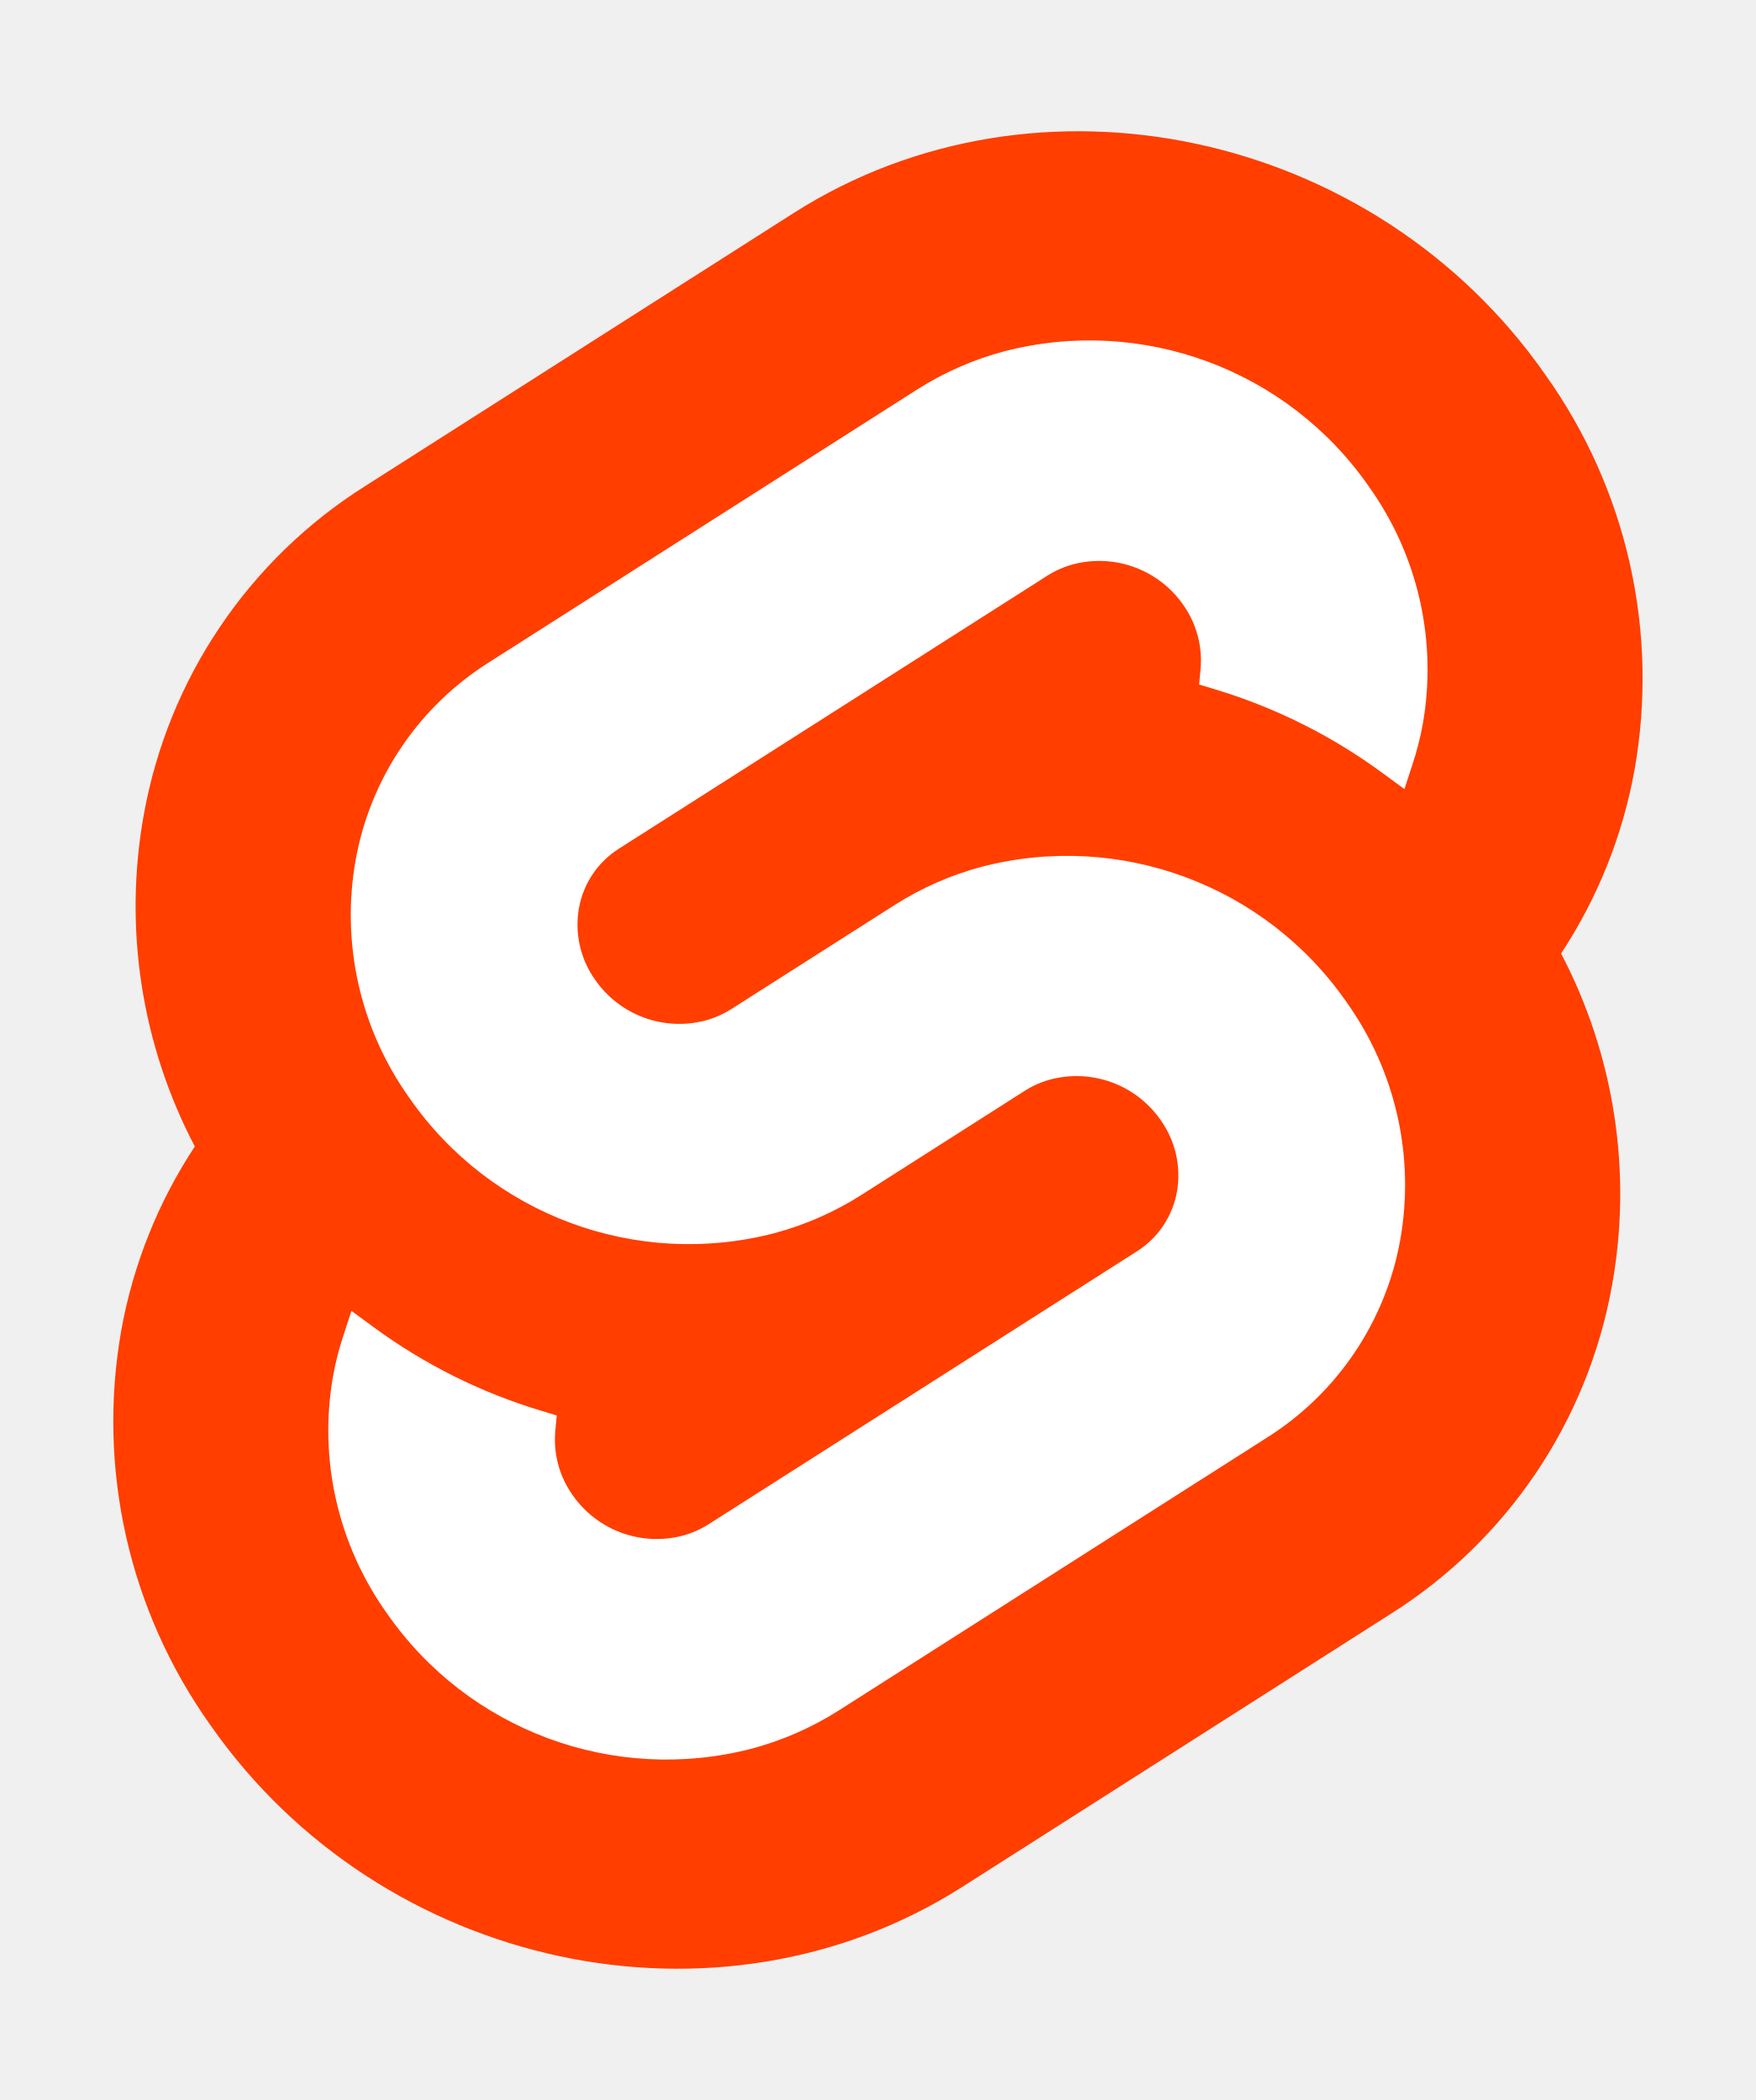
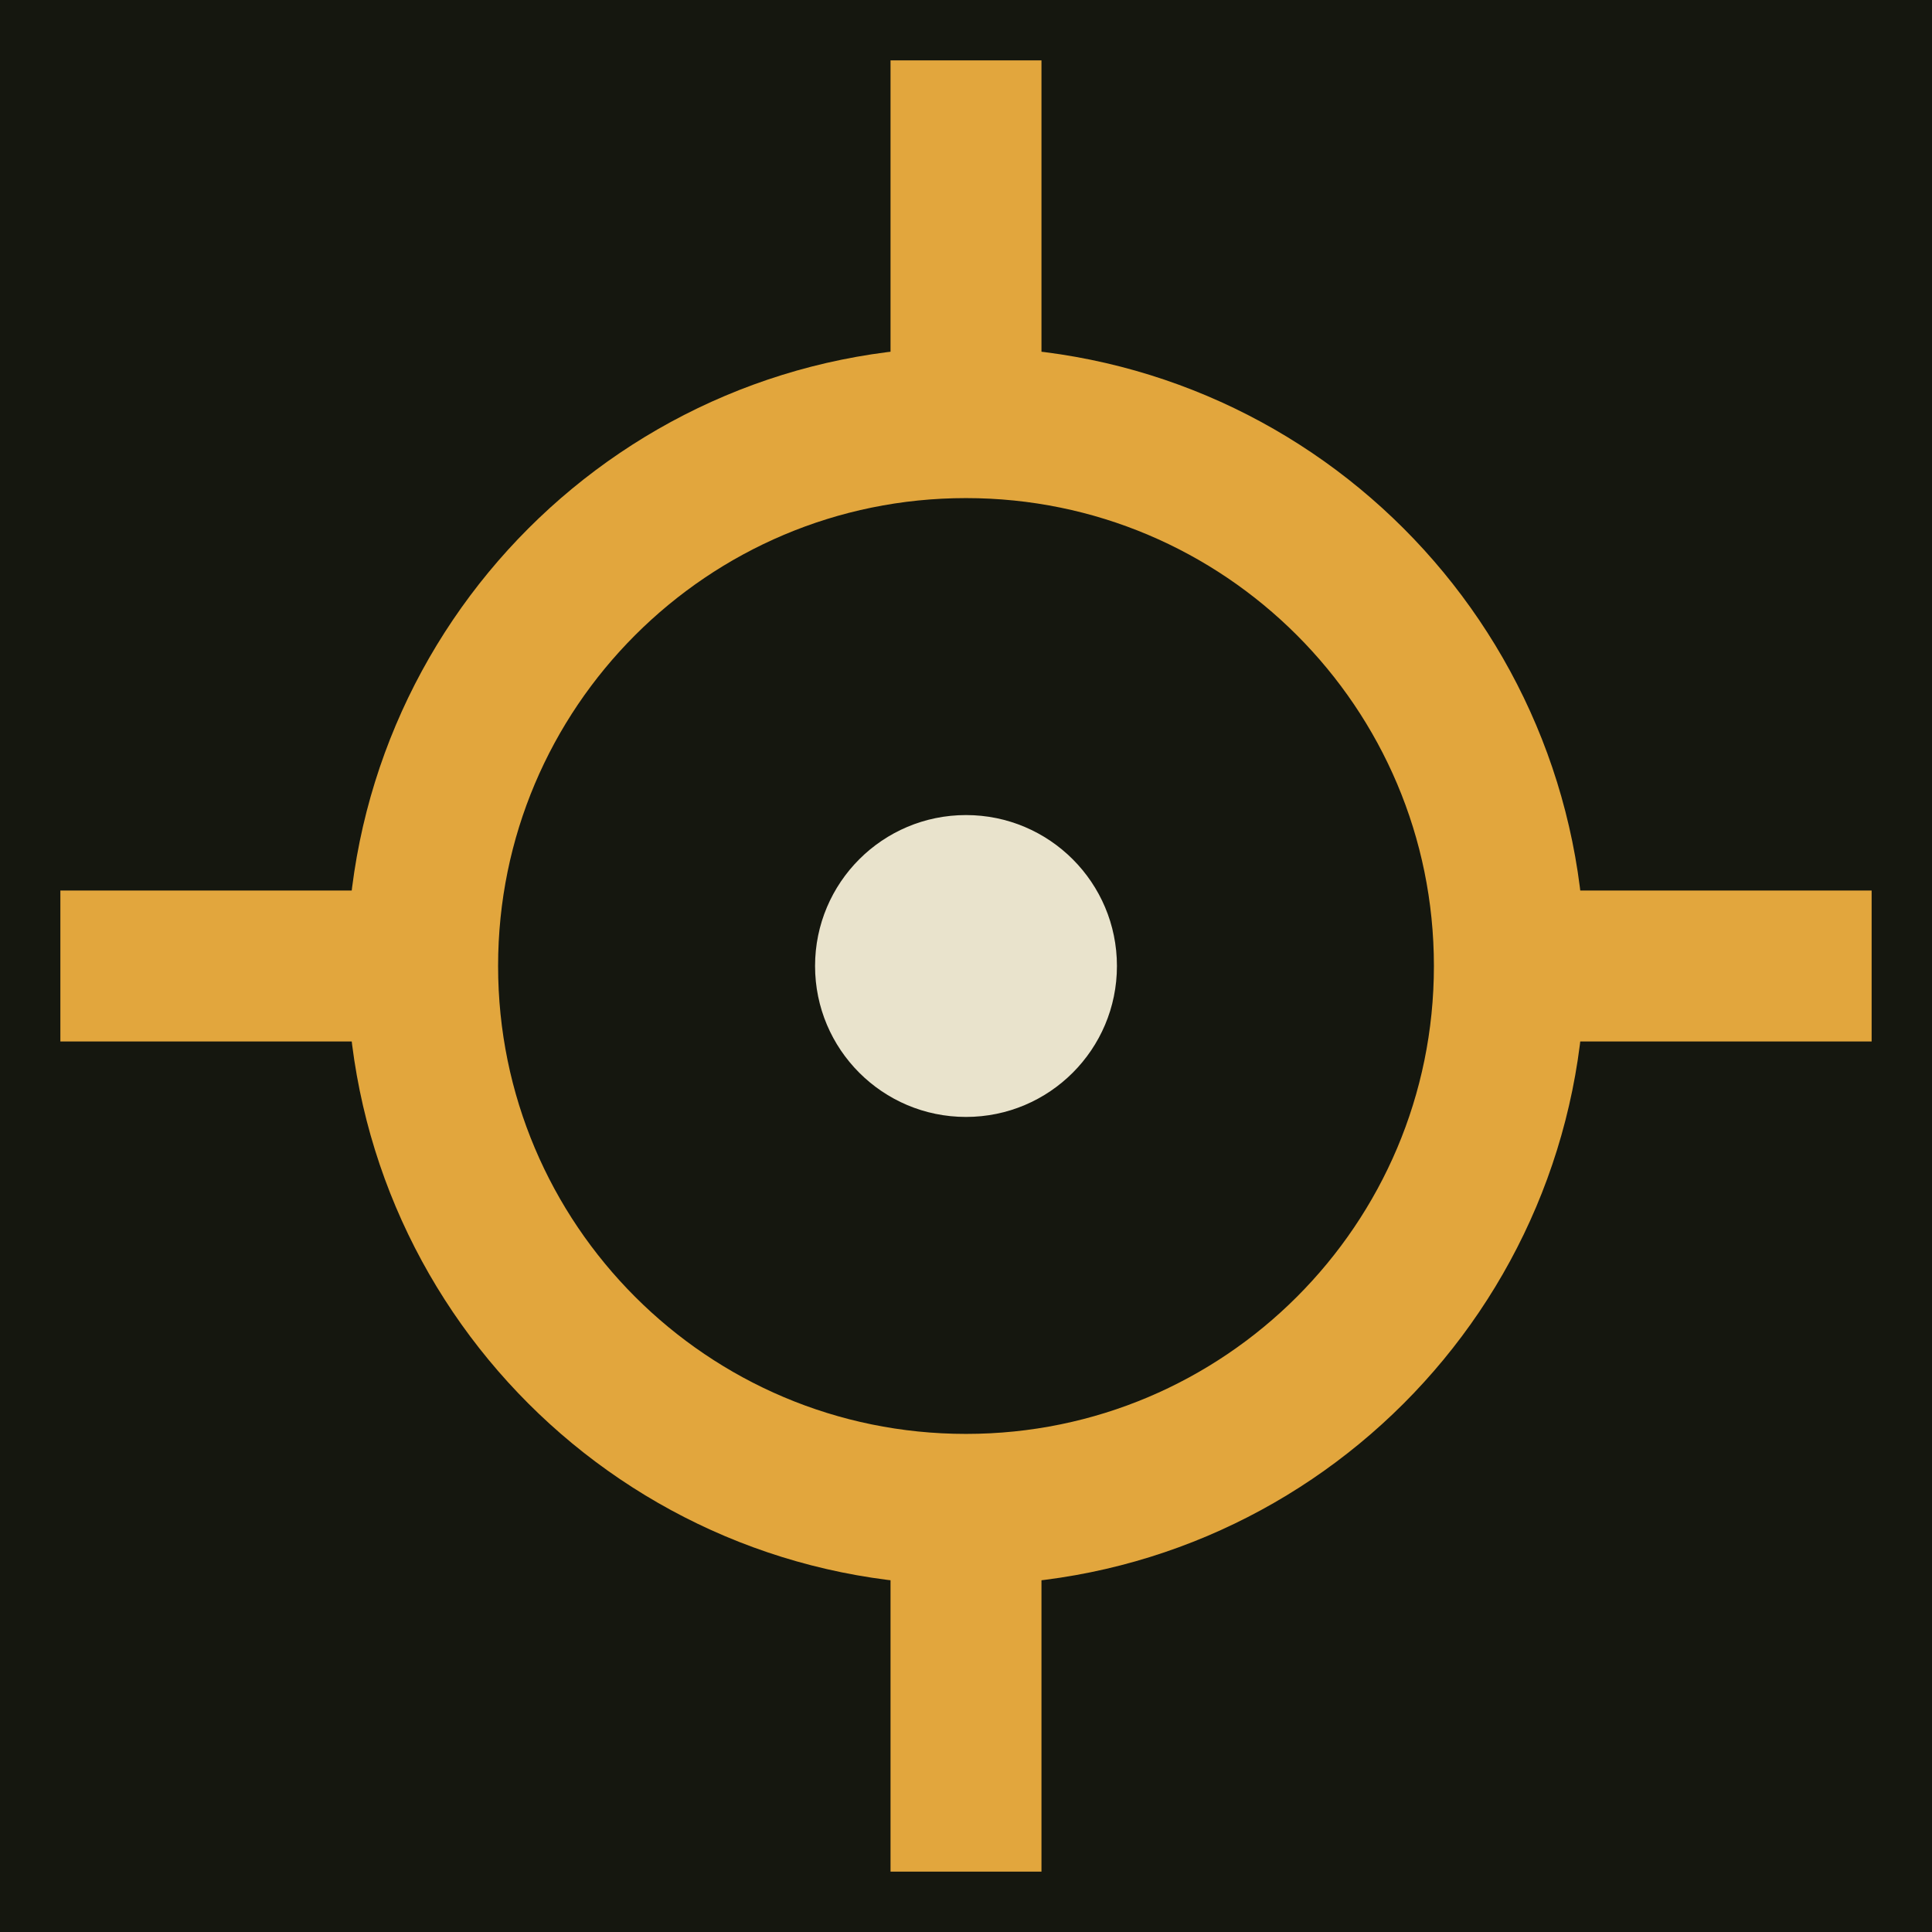
- <svg xmlns="http://www.w3.org/2000/svg" width="107" height="128" viewBox="0 0 107 128">
-   <path d="M94.157 22.819c-10.4-14.885-30.94-19.297-45.792-9.835L22.282 29.608A29.92 29.92 0 0 0 8.764 49.65a31.5 31.5 0 0 0 3.108 20.231 30 30 0 0 0-4.477 11.183 31.9 31.9 0 0 0 5.448 24.116c10.402 14.887 30.942 19.297 45.791 9.835l26.083-16.624A29.92 29.92 0 0 0 98.235 78.35a31.53 31.53 0 0 0-3.105-20.232 30 30 0 0 0 4.474-11.182 31.88 31.88 0 0 0-5.447-24.116" style="fill:#ff3e00" />
-   <path d="M45.817 106.582a20.72 20.72 0 0 1-22.237-8.243 19.17 19.17 0 0 1-3.277-14.503 18 18 0 0 1 .624-2.435l.49-1.498 1.337.981a33.6 33.6 0 0 0 10.203 5.098l.97.294-.09.968a5.85 5.85 0 0 0 1.052 3.878 6.24 6.24 0 0 0 6.695 2.485 5.8 5.8 0 0 0 1.603-.704L69.27 76.28a5.43 5.43 0 0 0 2.45-3.631 5.8 5.8 0 0 0-.987-4.371 6.24 6.24 0 0 0-6.698-2.487 5.7 5.7 0 0 0-1.6.704l-9.953 6.345a19 19 0 0 1-5.296 2.326 20.72 20.72 0 0 1-22.237-8.243 19.17 19.17 0 0 1-3.277-14.502 17.99 17.99 0 0 1 8.13-12.052l26.081-16.623a19 19 0 0 1 5.3-2.329 20.72 20.72 0 0 1 22.237 8.243 19.17 19.17 0 0 1 3.277 14.503 18 18 0 0 1-.624 2.435l-.49 1.498-1.337-.98a33.6 33.6 0 0 0-10.203-5.1l-.97-.294.09-.968a5.86 5.86 0 0 0-1.052-3.878 6.24 6.24 0 0 0-6.696-2.485 5.8 5.8 0 0 0-1.602.704L37.73 51.72a5.42 5.42 0 0 0-2.449 3.63 5.79 5.79 0 0 0 .986 4.372 6.24 6.24 0 0 0 6.698 2.486 5.8 5.8 0 0 0 1.602-.704l9.952-6.342a19 19 0 0 1 5.295-2.328 20.72 20.72 0 0 1 22.237 8.242 19.17 19.17 0 0 1 3.277 14.503 18 18 0 0 1-8.13 12.053l-26.081 16.622a19 19 0 0 1-5.3 2.328" style="fill:#fff" />
+ <svg xmlns="http://www.w3.org/2000/svg" viewBox="0 0 32 32">
+   <rect width="32" height="32" fill="#15170f" />
+   <circle cx="16" cy="16" r="9" fill="none" stroke="#e2a63d" stroke-width="2.5" />
+   <path d="M16 1v7M16 24v7M1 16h7M24 16h7" stroke="#e2a63d" stroke-width="2.5" />
+   <circle cx="16" cy="16" r="2.5" fill="#e9e3cc" />
</svg>
